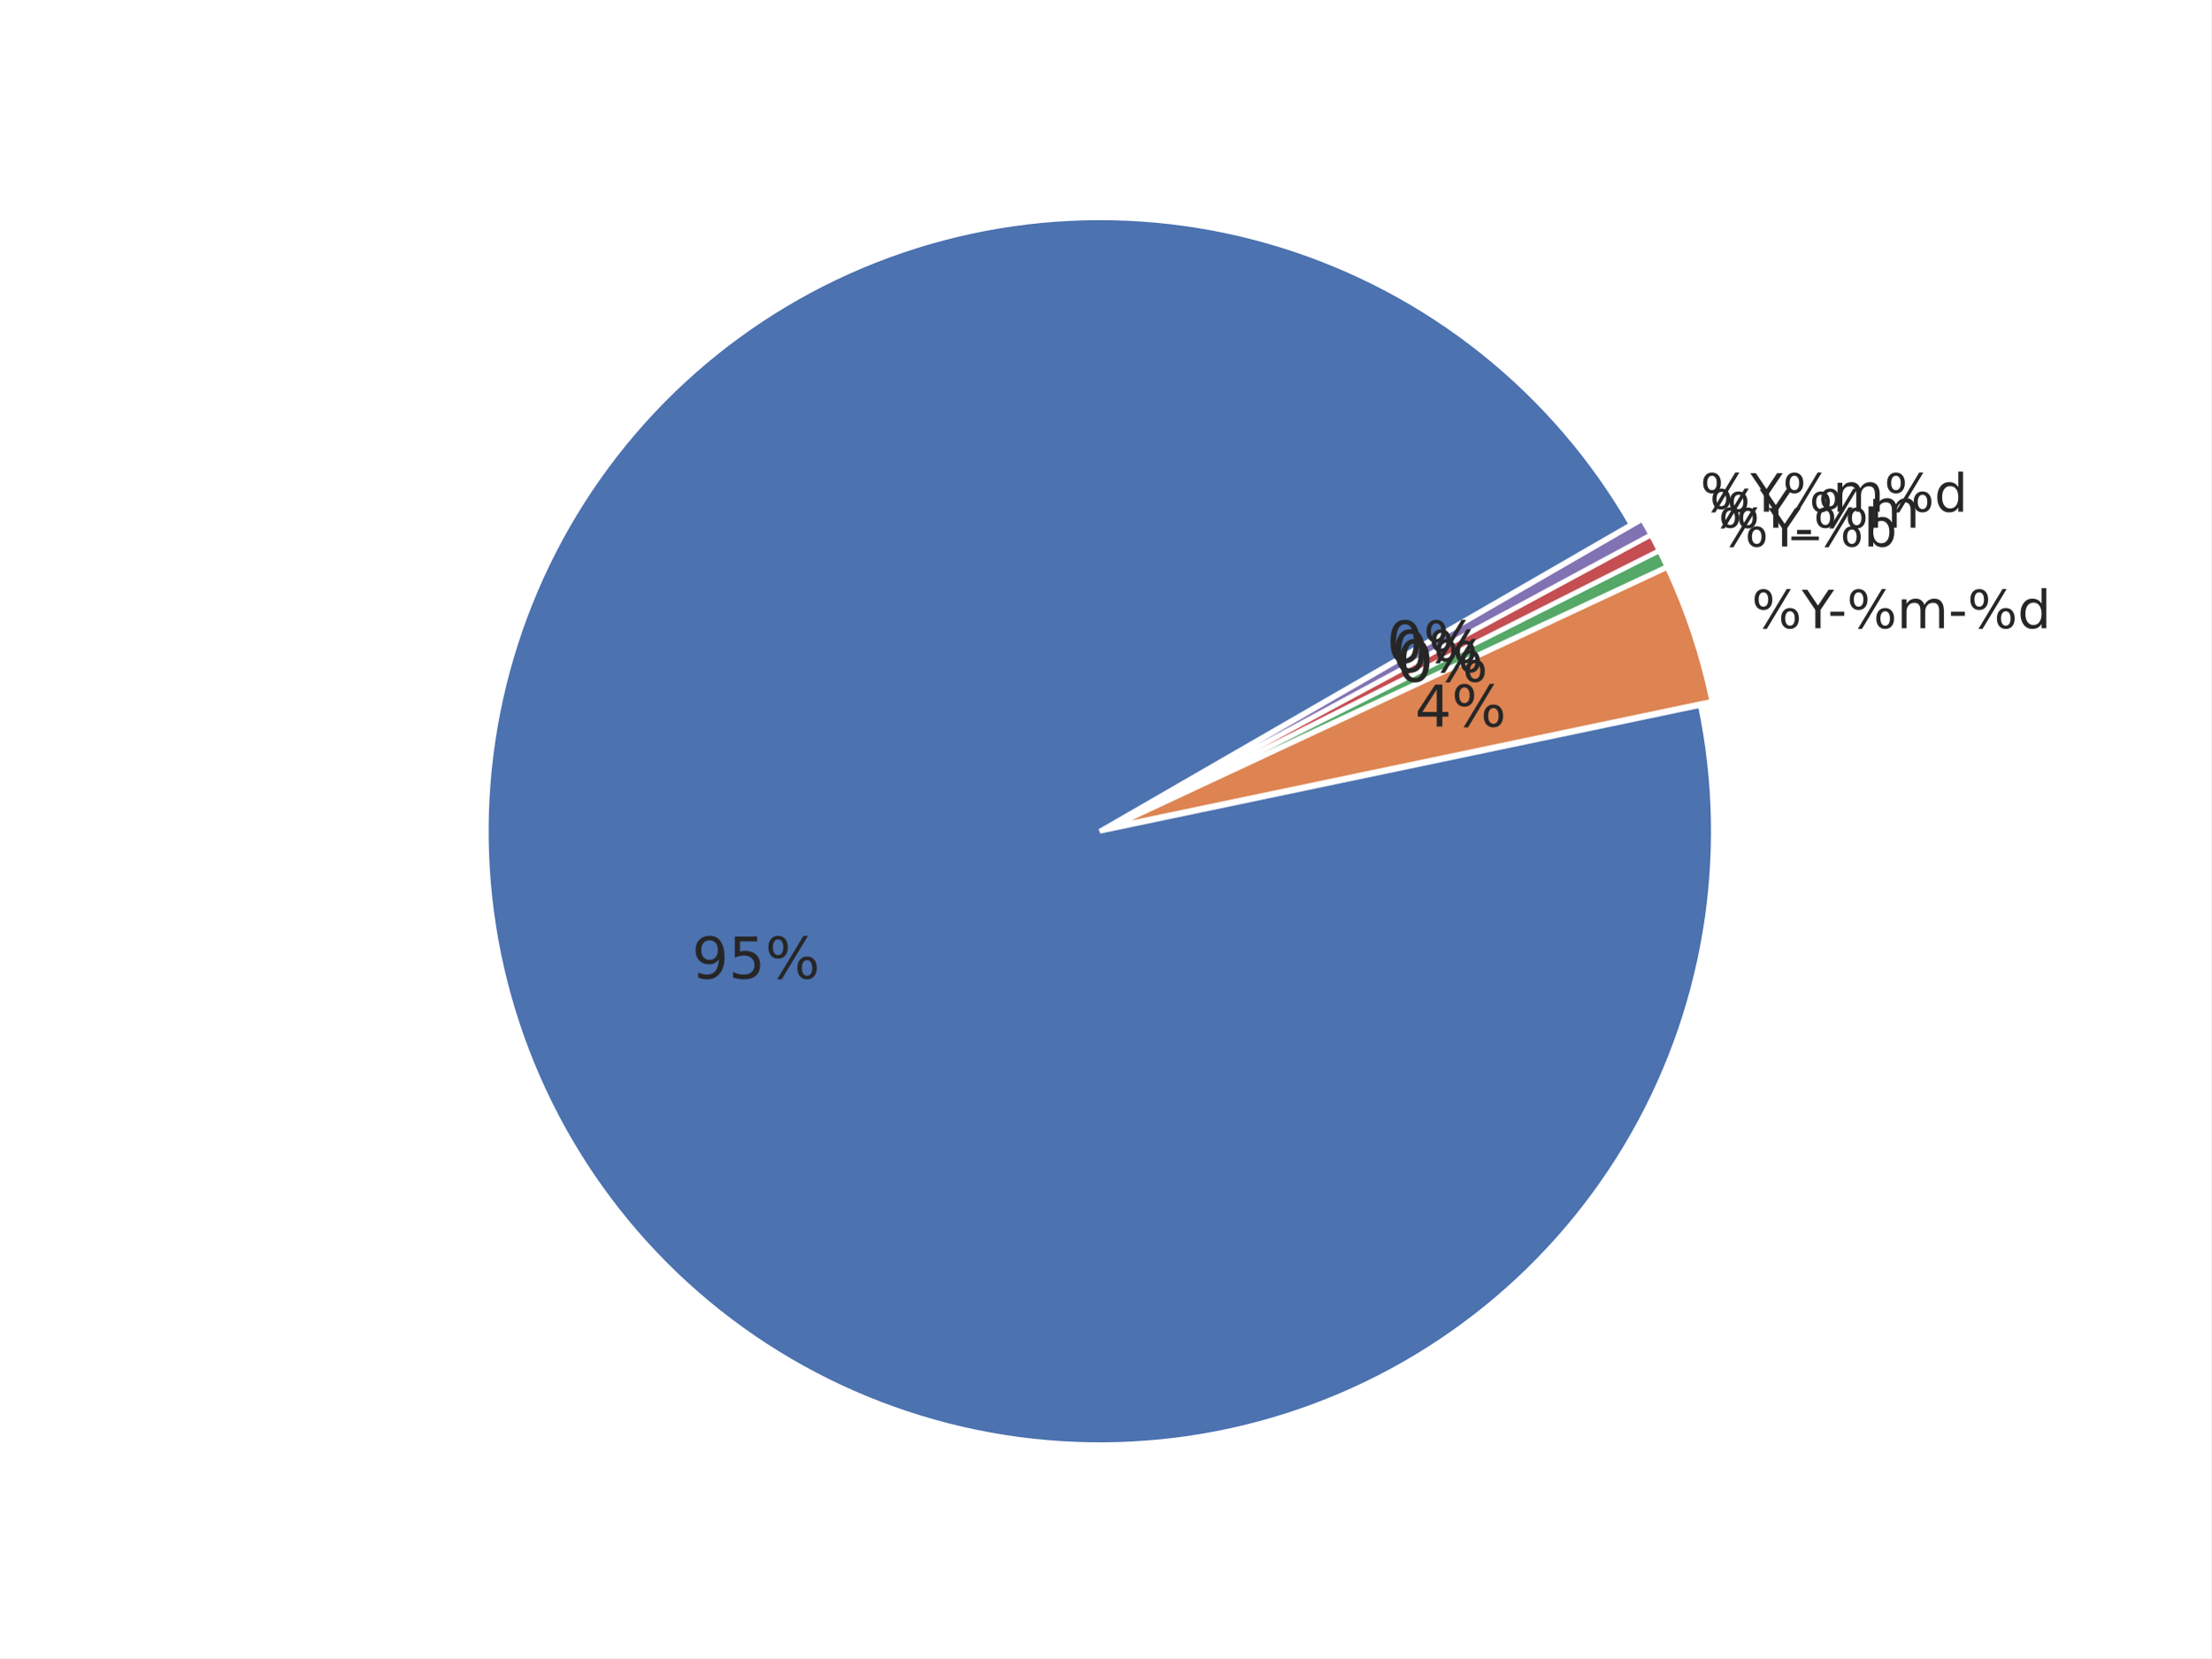
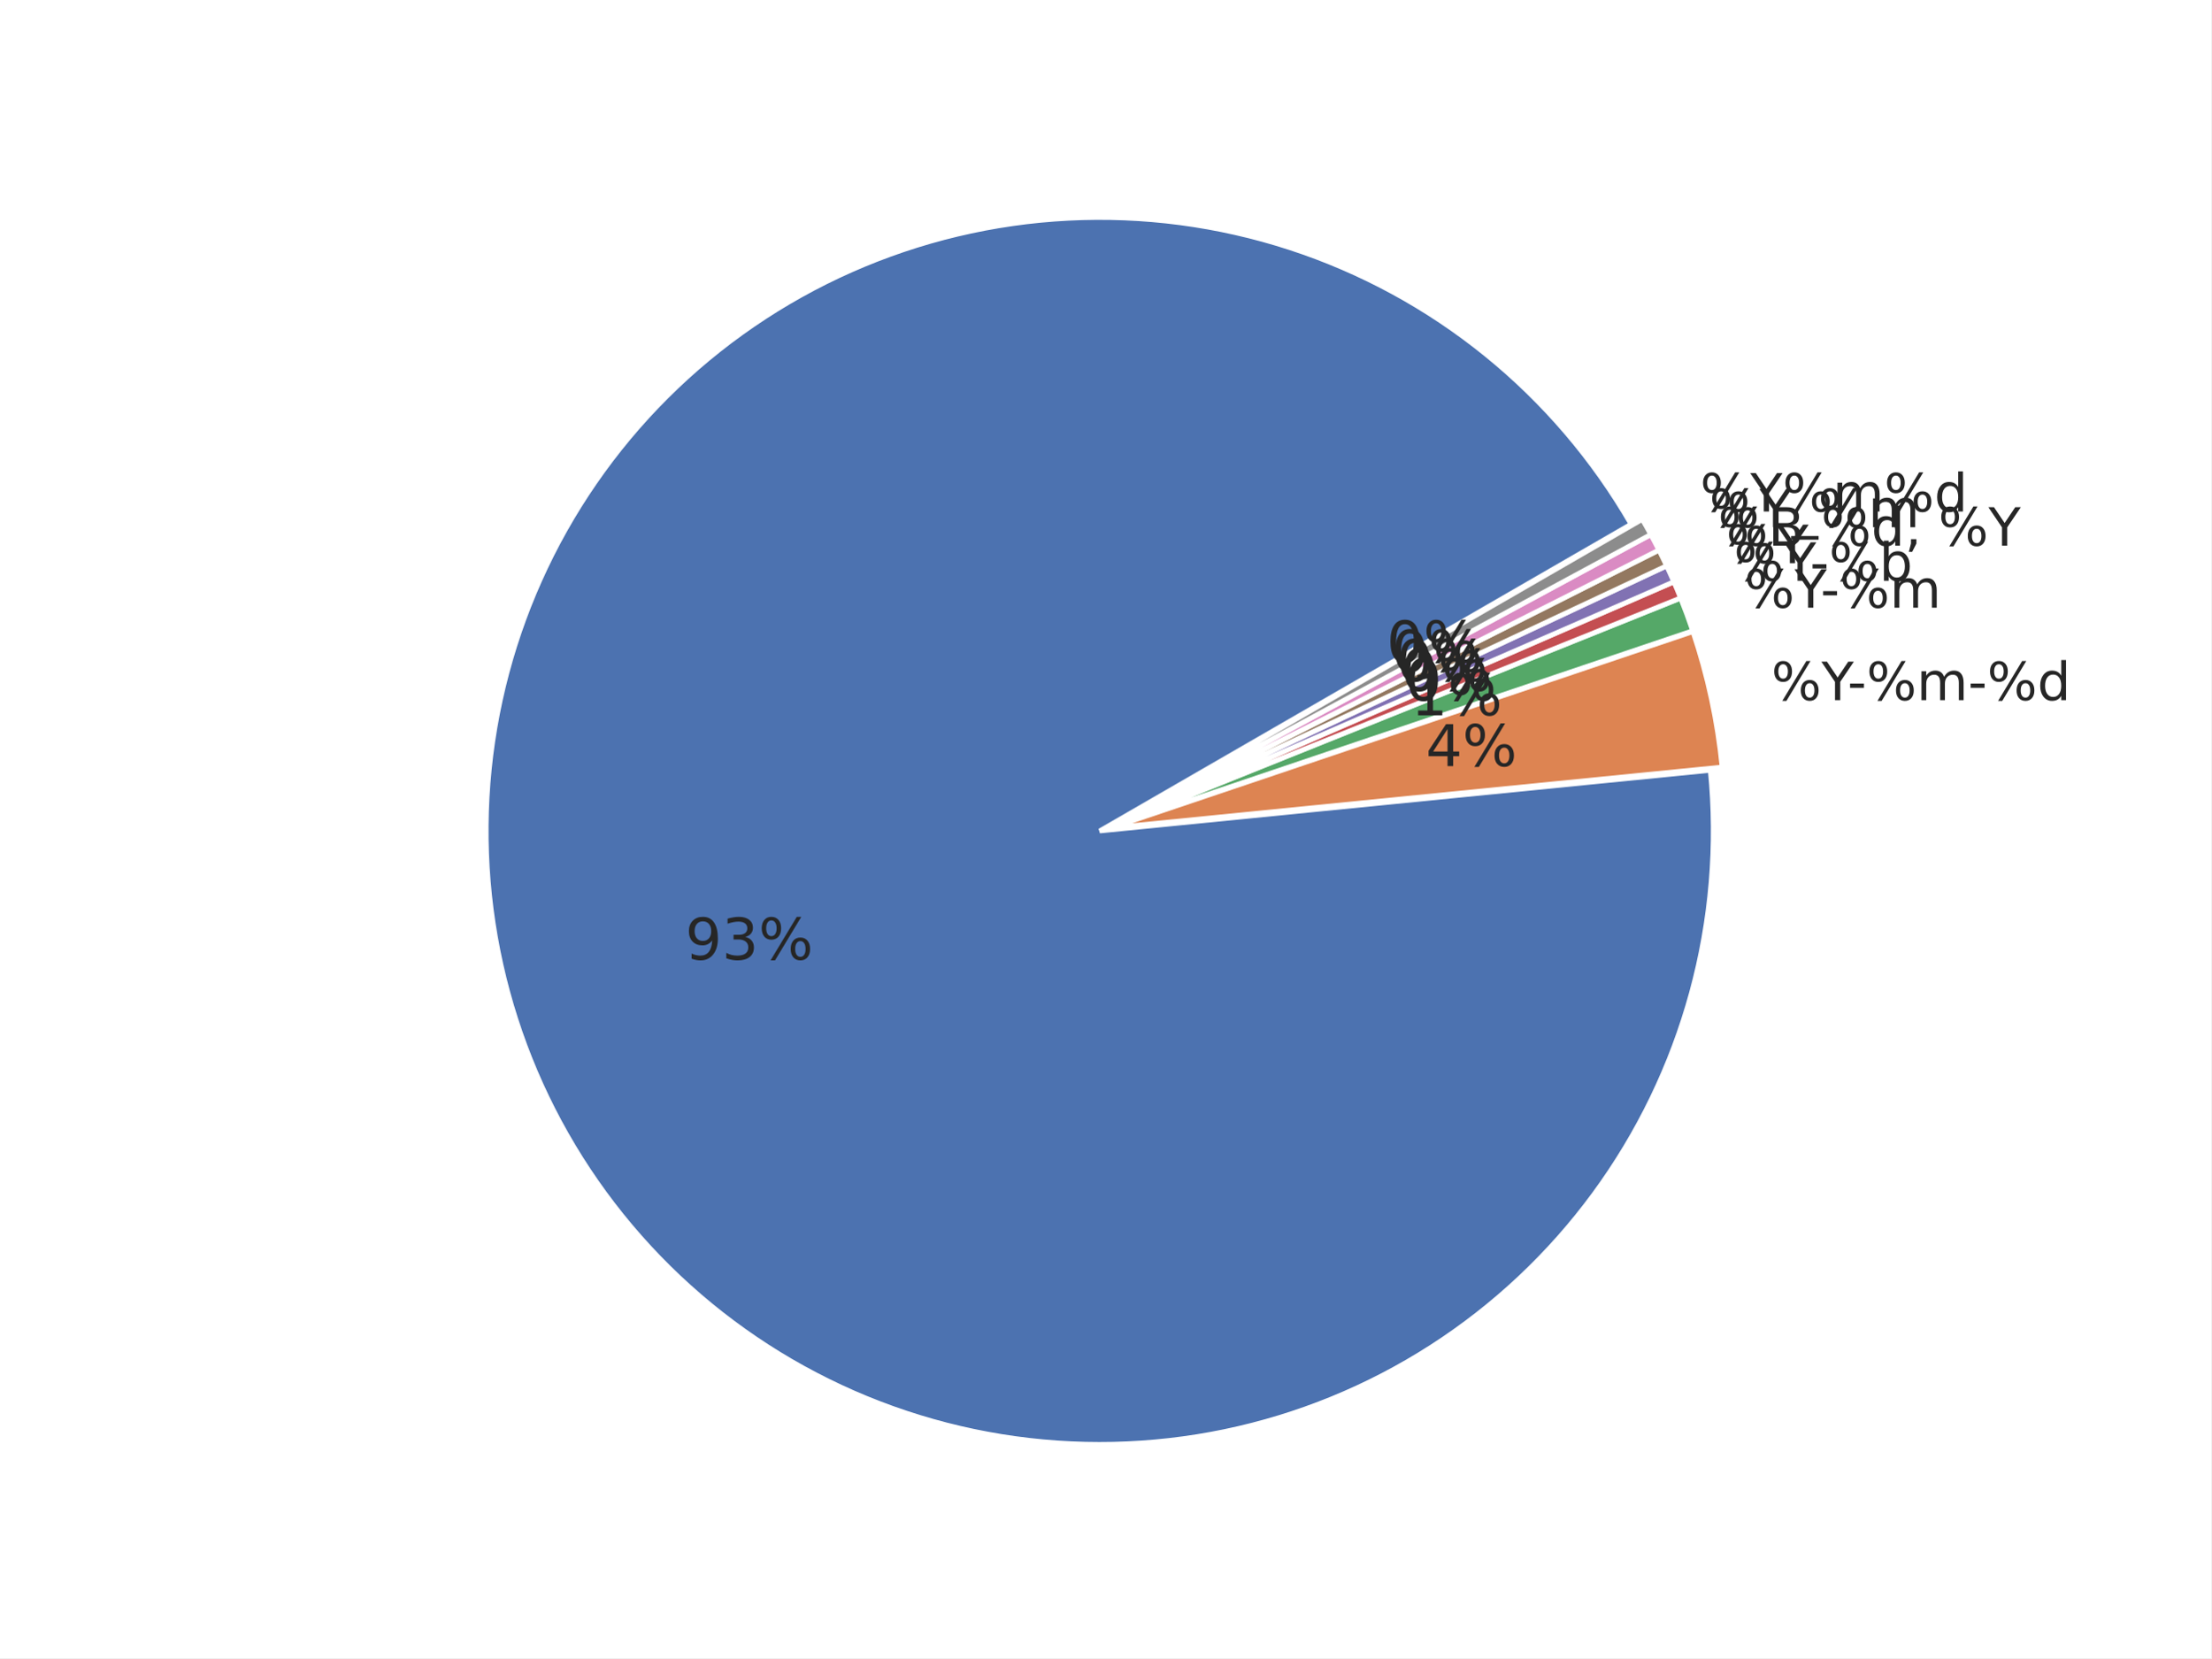
<svg xmlns="http://www.w3.org/2000/svg" xmlns:xlink="http://www.w3.org/1999/xlink" width="460.8pt" height="345.6pt" viewBox="0 0 460.8 345.6" version="1.1">
  <defs>
    <style type="text/css">*{stroke-linejoin: round; stroke-linecap: butt}</style>
  </defs>
  <g id="figure_1">
    <g id="patch_1">
      <path d="M 0 345.6  L 460.8 345.6  L 460.8 0  L 0 0  z " style="fill: #ffffff" />
    </g>
    <g id="axes_1">
      <g id="matplotlib.axis_1" />
      <g id="matplotlib.axis_2" />
      <g id="patch_2">
-         <path d="M 339.946 109.321  C 331.976 95.516 321.495 83.323 309.044 73.371  C 296.593 63.419 282.39 55.882 267.169 51.15  C 251.948 46.418 235.975 44.573 220.076 45.711  C 204.177 46.849 188.63 50.95 174.238 57.802  C 159.847 64.653 146.862 74.136 135.955 85.76  C 125.048 97.384 116.411 110.946 110.488 125.744  C 104.566 140.543 101.462 156.319 101.337 172.258  C 101.213 188.198 104.07 204.02 109.761 218.91  C 115.452 233.799 123.877 247.494 134.601 259.286  C 145.325 271.079 158.16 280.764 172.443 287.839  C 186.726 294.915 202.207 299.258 218.086 300.644  C 233.966 302.03 249.965 300.435 265.258 295.941  C 280.551 291.447 294.87 284.133 307.475 274.376  C 320.08 264.62 330.75 252.592 338.934 238.914  C 347.119 225.235 352.674 210.147 355.313 194.427  C 357.952 178.707 357.628 162.632 354.359 147.031  L 229.206 173.257  z " style="fill: #4c72b0; stroke: #ffffff; stroke-linejoin: miter" />
+         <path d="M 339.923 109.256  C 332.098 95.702 321.85 83.699 309.69 73.845  C 297.531 63.991 283.665 56.453 268.783 51.606  C 253.902 46.759 238.256 44.685 222.626 45.488  C 206.996 46.29 191.645 49.956 177.338 56.301  C 163.031 62.647 150.01 71.565 138.924 82.613  C 127.837 93.66 118.873 106.649 112.477 120.934  C 106.08 135.218 102.361 150.556 101.503 166.183  C 100.645 181.811 102.664 197.463 107.458 212.362  C 112.252 227.26 119.741 241.153 129.552 253.347  C 139.362 265.542 151.329 275.832 164.855 283.705  C 178.382 291.579 193.239 296.902 208.688 299.411  C 224.136 301.919 239.915 301.57 255.238 298.381  C 270.56 295.192 285.168 289.217 298.333 280.753  C 311.498 272.29 322.998 261.481 332.26 248.864  C 341.522 236.248 348.389 222.038 352.52 206.942  C 356.651 191.847 357.976 176.12 356.428 160.546  L 229.183 173.192  z " style="fill: #4c72b0; stroke: #ffffff; stroke-linejoin: miter" />
      </g>
      <g id="patch_3">
-         <path d="M 356.767 146.17  C 355.759 141.359 354.474 136.61 352.919 131.947  C 351.364 127.284 349.542 122.715 347.461 118.262  L 231.613 172.396  z " style="fill: #dd8452; stroke: #ffffff; stroke-linejoin: miter" />
+         <path d="M 358.895 159.884  C 358.418 155.081 357.669 150.309 356.652 145.591  C 355.635 140.872 354.352 136.215 352.808 131.642  L 231.65 172.531  z " style="fill: #dd8452; stroke: #ffffff; stroke-linejoin: miter" />
      </g>
      <g id="patch_4">
-         <path d="M 347.399 118.108  C 347.139 117.552 346.875 116.997 346.607 116.444  C 346.338 115.892 346.066 115.341 345.791 114.792  L 231.551 172.242  z " style="fill: #55a868; stroke: #ffffff; stroke-linejoin: miter" />
+         <path d="M 352.758 131.468  C 352.372 130.325 351.97 129.188 351.552 128.056  C 351.134 126.924 350.7 125.798 350.251 124.679  L 231.6 172.357  z " style="fill: #55a868; stroke: #ffffff; stroke-linejoin: miter" />
      </g>
      <g id="patch_5">
-         <path d="M 345.774 114.759  C 345.498 114.211 345.218 113.664 344.934 113.119  C 344.65 112.574 344.363 112.032 344.071 111.491  L 231.534 172.209  z " style="fill: #c44e52; stroke: #ffffff; stroke-linejoin: miter" />
+         <path d="M 350.231 124.629  C 350.006 124.069 349.777 123.511 349.544 122.954  C 349.311 122.398 349.075 121.843 348.834 121.29  L 231.58 172.306  z " style="fill: #c44e52; stroke: #ffffff; stroke-linejoin: miter" />
      </g>
      <g id="patch_6">
-         <path d="M 344.053 111.459  C 343.762 110.918 343.466 110.379 343.167 109.843  C 342.867 109.307 342.564 108.773 342.257 108.241  L 231.517 172.177  z " style="fill: #8172b3; stroke: #ffffff; stroke-linejoin: miter" />
+         <path d="M 348.819 121.257  C 348.579 120.704 348.334 120.152 348.086 119.603  C 347.837 119.053 347.585 118.505 347.329 117.959  L 231.565 172.273  z " style="fill: #8172b3; stroke: #ffffff; stroke-linejoin: miter" />
+       </g>
+       <g id="patch_7">
+         <path d="M 347.313 117.926  C 347.057 117.38 346.797 116.836 346.533 116.294  C 346.269 115.751 346.002 115.211 345.73 114.672  L 231.55 172.241  z " style="fill: #937860; stroke: #ffffff; stroke-linejoin: miter" />
+       </g>
+       <g id="patch_8">
+         <path d="M 345.714 114.64  C 345.442 114.101 345.167 113.564 344.888 113.03  C 344.609 112.495 344.326 111.962 344.039 111.432  L 231.534 172.208  z " style="fill: #da8bc3; stroke: #ffffff; stroke-linejoin: miter" />
+       </g>
+       <g id="patch_9">
+         <path d="M 344.022 111.4  C 343.735 110.869 343.445 110.34 343.15 109.814  C 342.856 109.287 342.558 108.763 342.257 108.24  L 231.516 172.176  z " style="fill: #8c8c8c; stroke: #ffffff; stroke-linejoin: miter" />
      </g>
      <g id="text_1">
-         <g style="fill: #262626" transform="translate(144.2028 203.9597) scale(0.12 -0.12)">
+         <g style="fill: #262626" transform="translate(142.8119 200.0051) scale(0.12 -0.12)">
          <defs>
            <path id="DejaVuSans-39" d="M 703 97  L 703 672  Q 941 559 1184 500  Q 1428 441 1663 441  Q 2288 441 2617 861  Q 2947 1281 2994 2138  Q 2813 1869 2534 1725  Q 2256 1581 1919 1581  Q 1219 1581 811 2004  Q 403 2428 403 3163  Q 403 3881 828 4315  Q 1253 4750 1959 4750  Q 2769 4750 3195 4129  Q 3622 3509 3622 2328  Q 3622 1225 3098 567  Q 2575 -91 1691 -91  Q 1453 -91 1209 -44  Q 966 3 703 97  z M 1959 2075  Q 2384 2075 2632 2365  Q 2881 2656 2881 3163  Q 2881 3666 2632 3958  Q 2384 4250 1959 4250  Q 1534 4250 1286 3958  Q 1038 3666 1038 3163  Q 1038 2656 1286 2365  Q 1534 2075 1959 2075  z " transform="scale(0.015625)" />
-             <path id="DejaVuSans-35" d="M 691 4666  L 3169 4666  L 3169 4134  L 1269 4134  L 1269 2991  Q 1406 3038 1543 3061  Q 1681 3084 1819 3084  Q 2600 3084 3056 2656  Q 3513 2228 3513 1497  Q 3513 744 3044 326  Q 2575 -91 1722 -91  Q 1428 -91 1123 -41  Q 819 9 494 109  L 494 744  Q 775 591 1075 516  Q 1375 441 1709 441  Q 2250 441 2565 725  Q 2881 1009 2881 1497  Q 2881 1984 2565 2268  Q 2250 2553 1709 2553  Q 1456 2553 1204 2497  Q 953 2441 691 2322  L 691 4666  z " transform="scale(0.015625)" />
+             <path id="DejaVuSans-33" d="M 2597 2516  Q 3050 2419 3304 2112  Q 3559 1806 3559 1356  Q 3559 666 3084 287  Q 2609 -91 1734 -91  Q 1441 -91 1130 -33  Q 819 25 488 141  L 488 750  Q 750 597 1062 519  Q 1375 441 1716 441  Q 2309 441 2620 675  Q 2931 909 2931 1356  Q 2931 1769 2642 2001  Q 2353 2234 1838 2234  L 1294 2234  L 1294 2753  L 1863 2753  Q 2328 2753 2575 2939  Q 2822 3125 2822 3475  Q 2822 3834 2567 4026  Q 2313 4219 1838 4219  Q 1578 4219 1281 4162  Q 984 4106 628 3988  L 628 4550  Q 988 4650 1302 4700  Q 1616 4750 1894 4750  Q 2613 4750 3031 4423  Q 3450 4097 3450 3541  Q 3450 3153 3228 2886  Q 3006 2619 2597 2516  z " transform="scale(0.015625)" />
            <path id="DejaVuSans-25" d="M 4653 2053  Q 4381 2053 4226 1822  Q 4072 1591 4072 1178  Q 4072 772 4226 539  Q 4381 306 4653 306  Q 4919 306 5073 539  Q 5228 772 5228 1178  Q 5228 1588 5073 1820  Q 4919 2053 4653 2053  z M 4653 2450  Q 5147 2450 5437 2106  Q 5728 1763 5728 1178  Q 5728 594 5436 251  Q 5144 -91 4653 -91  Q 4153 -91 3862 251  Q 3572 594 3572 1178  Q 3572 1766 3864 2108  Q 4156 2450 4653 2450  z M 1428 4353  Q 1159 4353 1004 4120  Q 850 3888 850 3481  Q 850 3069 1003 2837  Q 1156 2606 1428 2606  Q 1700 2606 1854 2837  Q 2009 3069 2009 3481  Q 2009 3884 1853 4118  Q 1697 4353 1428 4353  z M 4250 4750  L 4750 4750  L 1831 -91  L 1331 -91  L 4250 4750  z M 1428 4750  Q 1922 4750 2215 4408  Q 2509 4066 2509 3481  Q 2509 2891 2217 2550  Q 1925 2209 1428 2209  Q 931 2209 642 2551  Q 353 2894 353 3481  Q 353 4063 643 4406  Q 934 4750 1428 4750  z " transform="scale(0.015625)" />
          </defs>
          <use xlink:href="#DejaVuSans-39" />
-           <use xlink:href="#DejaVuSans-35" x="63.623" />
+           <use xlink:href="#DejaVuSans-33" x="63.623" />
          <use xlink:href="#DejaVuSans-25" x="127.246" />
        </g>
      </g>
      <g id="text_2">
-         <g style="fill: #262626" transform="translate(365.0499 130.9379) scale(0.11 -0.11)">
+         <g style="fill: #262626" transform="translate(369.1522 145.932) scale(0.11 -0.11)">
          <defs>
            <path id="DejaVuSans-59" d="M -13 4666  L 666 4666  L 1959 2747  L 3244 4666  L 3922 4666  L 2272 2222  L 2272 0  L 1638 0  L 1638 2222  L -13 4666  z " transform="scale(0.015625)" />
            <path id="DejaVuSans-2d" d="M 313 2009  L 1997 2009  L 1997 1497  L 313 1497  L 313 2009  z " transform="scale(0.015625)" />
            <path id="DejaVuSans-6d" d="M 3328 2828  Q 3544 3216 3844 3400  Q 4144 3584 4550 3584  Q 5097 3584 5394 3201  Q 5691 2819 5691 2113  L 5691 0  L 5113 0  L 5113 2094  Q 5113 2597 4934 2840  Q 4756 3084 4391 3084  Q 3944 3084 3684 2787  Q 3425 2491 3425 1978  L 3425 0  L 2847 0  L 2847 2094  Q 2847 2600 2669 2842  Q 2491 3084 2119 3084  Q 1678 3084 1418 2786  Q 1159 2488 1159 1978  L 1159 0  L 581 0  L 581 3500  L 1159 3500  L 1159 2956  Q 1356 3278 1631 3431  Q 1906 3584 2284 3584  Q 2666 3584 2933 3390  Q 3200 3197 3328 2828  z " transform="scale(0.015625)" />
            <path id="DejaVuSans-64" d="M 2906 2969  L 2906 4863  L 3481 4863  L 3481 0  L 2906 0  L 2906 525  Q 2725 213 2448 61  Q 2172 -91 1784 -91  Q 1150 -91 751 415  Q 353 922 353 1747  Q 353 2572 751 3078  Q 1150 3584 1784 3584  Q 2172 3584 2448 3432  Q 2725 3281 2906 2969  z M 947 1747  Q 947 1113 1208 752  Q 1469 391 1925 391  Q 2381 391 2643 752  Q 2906 1113 2906 1747  Q 2906 2381 2643 2742  Q 2381 3103 1925 3103  Q 1469 3103 1208 2742  Q 947 2381 947 1747  z " transform="scale(0.015625)" />
          </defs>
          <use xlink:href="#DejaVuSans-25" />
          <use xlink:href="#DejaVuSans-59" x="95.02" />
          <use xlink:href="#DejaVuSans-2d" x="144.229" />
          <use xlink:href="#DejaVuSans-25" x="180.312" />
          <use xlink:href="#DejaVuSans-6d" x="275.332" />
          <use xlink:href="#DejaVuSans-2d" x="372.744" />
          <use xlink:href="#DejaVuSans-25" x="408.828" />
          <use xlink:href="#DejaVuSans-64" x="503.848" />
        </g>
      </g>
      <g id="text_3">
-         <g style="fill: #262626" transform="translate(294.8784 151.4379) scale(0.12 -0.12)">
+         <g style="fill: #262626" transform="translate(297.1327 159.6779) scale(0.12 -0.12)">
          <defs>
            <path id="DejaVuSans-34" d="M 2419 4116  L 825 1625  L 2419 1625  L 2419 4116  z M 2253 4666  L 3047 4666  L 3047 1625  L 3713 1625  L 3713 1100  L 3047 1100  L 3047 0  L 2419 0  L 2419 1100  L 313 1100  L 313 1709  L 2253 4666  z " transform="scale(0.015625)" />
          </defs>
          <use xlink:href="#DejaVuSans-34" />
          <use xlink:href="#DejaVuSans-25" x="63.623" />
        </g>
      </g>
      <g id="text_4">
-         <g style="fill: #262626" transform="translate(358.1121 113.9) scale(0.11 -0.11)">
+         <g style="fill: #262626" transform="translate(363.5475 126.6611) scale(0.11 -0.11)">
+           <use xlink:href="#DejaVuSans-25" />
+           <use xlink:href="#DejaVuSans-59" x="95.02" />
+           <use xlink:href="#DejaVuSans-2d" x="144.229" />
+           <use xlink:href="#DejaVuSans-25" x="180.312" />
+           <use xlink:href="#DejaVuSans-6d" x="275.332" />
+         </g>
+       </g>
+       <g id="text_5">
+         <g style="fill: #262626" transform="translate(294.0527 149.0876) scale(0.12 -0.12)">
+           <defs>
+             <path id="DejaVuSans-31" d="M 794 531  L 1825 531  L 1825 4091  L 703 3866  L 703 4441  L 1819 4666  L 2450 4666  L 2450 531  L 3481 531  L 3481 0  L 794 0  L 794 531  z " transform="scale(0.015625)" />
+           </defs>
+           <use xlink:href="#DejaVuSans-31" />
+           <use xlink:href="#DejaVuSans-25" x="63.623" />
+         </g>
+       </g>
+       <g id="text_6">
+         <g style="fill: #262626" transform="translate(361.3406 121.0545) scale(0.11 -0.11)">
          <defs>
            <path id="DejaVuSans-62" d="M 3116 1747  Q 3116 2381 2855 2742  Q 2594 3103 2138 3103  Q 1681 3103 1420 2742  Q 1159 2381 1159 1747  Q 1159 1113 1420 752  Q 1681 391 2138 391  Q 2594 391 2855 752  Q 3116 1113 3116 1747  z M 1159 2969  Q 1341 3281 1617 3432  Q 1894 3584 2278 3584  Q 2916 3584 3314 3078  Q 3713 2572 3713 1747  Q 3713 922 3314 415  Q 2916 -91 2278 -91  Q 1894 -91 1617 61  Q 1341 213 1159 525  L 1159 0  L 581 0  L 581 4863  L 1159 4863  L 1159 2969  z " transform="scale(0.015625)" />
          </defs>
          <use xlink:href="#DejaVuSans-25" />
          <use xlink:href="#DejaVuSans-59" x="95.02" />
          <use xlink:href="#DejaVuSans-2d" x="144.229" />
          <use xlink:href="#DejaVuSans-25" x="180.312" />
          <use xlink:href="#DejaVuSans-62" x="275.332" />
        </g>
      </g>
-       <g id="text_5">
-         <g style="fill: #262626" transform="translate(291.0657 142.0747) scale(0.12 -0.12)">
+       <g id="text_7">
+         <g style="fill: #262626" transform="translate(292.8399 146.0065) scale(0.12 -0.12)">
          <defs>
            <path id="DejaVuSans-30" d="M 2034 4250  Q 1547 4250 1301 3770  Q 1056 3291 1056 2328  Q 1056 1369 1301 889  Q 1547 409 2034 409  Q 2525 409 2770 889  Q 3016 1369 3016 2328  Q 3016 3291 2770 3770  Q 2525 4250 2034 4250  z M 2034 4750  Q 2819 4750 3233 4129  Q 3647 3509 3647 2328  Q 3647 1150 3233 529  Q 2819 -91 2034 -91  Q 1250 -91 836 529  Q 422 1150 422 2328  Q 422 3509 836 4129  Q 1250 4750 2034 4750  z " transform="scale(0.015625)" />
          </defs>
          <use xlink:href="#DejaVuSans-30" />
          <use xlink:href="#DejaVuSans-25" x="63.623" />
        </g>
      </g>
-       <g id="text_6">
-         <g style="fill: #262626" transform="translate(356.2742 109.9952) scale(0.11 -0.11)">
+       <g id="text_8">
+         <g style="fill: #262626" transform="translate(359.7379 117.3709) scale(0.11 -0.11)">
+           <use xlink:href="#DejaVuSans-25" />
+           <use xlink:href="#DejaVuSans-59" x="95.02" />
+         </g>
+       </g>
+       <g id="text_9">
+         <g style="fill: #262626" transform="translate(291.9591 143.9822) scale(0.12 -0.12)">
+           <use xlink:href="#DejaVuSans-30" />
+           <use xlink:href="#DejaVuSans-25" x="63.623" />
+         </g>
+       </g>
+       <g id="text_10">
+         <g style="fill: #262626" transform="translate(358.0316 113.7342) scale(0.11 -0.11)">
+           <defs>
+             <path id="DejaVuSans-42" d="M 1259 2228  L 1259 519  L 2272 519  Q 2781 519 3026 730  Q 3272 941 3272 1375  Q 3272 1813 3026 2020  Q 2781 2228 2272 2228  L 1259 2228  z M 1259 4147  L 1259 2741  L 2194 2741  Q 2656 2741 2882 2914  Q 3109 3088 3109 3444  Q 3109 3797 2882 3972  Q 2656 4147 2194 4147  L 1259 4147  z M 628 4666  L 2241 4666  Q 2963 4666 3353 4366  Q 3744 4066 3744 3513  Q 3744 3084 3544 2831  Q 3344 2578 2956 2516  Q 3422 2416 3680 2098  Q 3938 1781 3938 1306  Q 3938 681 3513 340  Q 3088 0 2303 0  L 628 0  L 628 4666  z " transform="scale(0.015625)" />
+             <path id="DejaVuSans-20" transform="scale(0.015625)" />
+             <path id="DejaVuSans-2c" d="M 750 794  L 1409 794  L 1409 256  L 897 -744  L 494 -744  L 750 256  L 750 794  z " transform="scale(0.015625)" />
+           </defs>
+           <use xlink:href="#DejaVuSans-25" />
+           <use xlink:href="#DejaVuSans-42" x="95.02" />
+           <use xlink:href="#DejaVuSans-20" x="163.623" />
+           <use xlink:href="#DejaVuSans-25" x="195.41" />
+           <use xlink:href="#DejaVuSans-64" x="290.43" />
+           <use xlink:href="#DejaVuSans-2c" x="353.906" />
+           <use xlink:href="#DejaVuSans-20" x="385.693" />
+           <use xlink:href="#DejaVuSans-25" x="417.48" />
+           <use xlink:href="#DejaVuSans-59" x="512.5" />
+         </g>
+       </g>
+       <g id="text_11">
+         <g style="fill: #262626" transform="translate(291.0215 141.9836) scale(0.12 -0.12)">
+           <use xlink:href="#DejaVuSans-30" />
+           <use xlink:href="#DejaVuSans-25" x="63.623" />
+         </g>
+       </g>
+       <g id="text_12">
+         <g style="fill: #262626" transform="translate(356.2231 109.8972) scale(0.11 -0.11)">
          <defs>
            <path id="DejaVuSans-5f" d="M 3263 -1063  L 3263 -1509  L -63 -1509  L -63 -1063  L 3263 -1063  z " transform="scale(0.015625)" />
          </defs>
          <use xlink:href="#DejaVuSans-25" />
          <use xlink:href="#DejaVuSans-59" x="95.02" />
          <use xlink:href="#DejaVuSans-5f" x="156.104" />
          <use xlink:href="#DejaVuSans-25" x="206.104" />
          <use xlink:href="#DejaVuSans-6d" x="301.123" />
        </g>
      </g>
-       <g id="text_7">
-         <g style="fill: #262626" transform="translate(290.0557 140.0663) scale(0.12 -0.12)">
+       <g id="text_13">
+         <g style="fill: #262626" transform="translate(290.0276 140.0124) scale(0.12 -0.12)">
          <use xlink:href="#DejaVuSans-30" />
          <use xlink:href="#DejaVuSans-25" x="63.623" />
        </g>
      </g>
-       <g id="text_8">
-         <g style="fill: #262626" transform="translate(354.3318 106.6451) scale(0.11 -0.11)">
+       <g id="text_14">
+         <g style="fill: #262626" transform="translate(354.3138 106.6129) scale(0.11 -0.11)">
          <use xlink:href="#DejaVuSans-25" />
          <use xlink:href="#DejaVuSans-59" x="95.02" />
          <use xlink:href="#DejaVuSans-25" x="156.104" />
          <use xlink:href="#DejaVuSans-6d" x="251.123" />
          <use xlink:href="#DejaVuSans-25" x="348.535" />
          <use xlink:href="#DejaVuSans-64" x="443.555" />
        </g>
      </g>
-       <g id="text_9">
-         <g style="fill: #262626" transform="translate(288.9882 138.0878) scale(0.12 -0.12)">
+       <g id="text_15">
+         <g style="fill: #262626" transform="translate(288.9783 138.0701) scale(0.12 -0.12)">
          <use xlink:href="#DejaVuSans-30" />
          <use xlink:href="#DejaVuSans-25" x="63.623" />
        </g>
      </g>
    </g>
  </g>
</svg>
